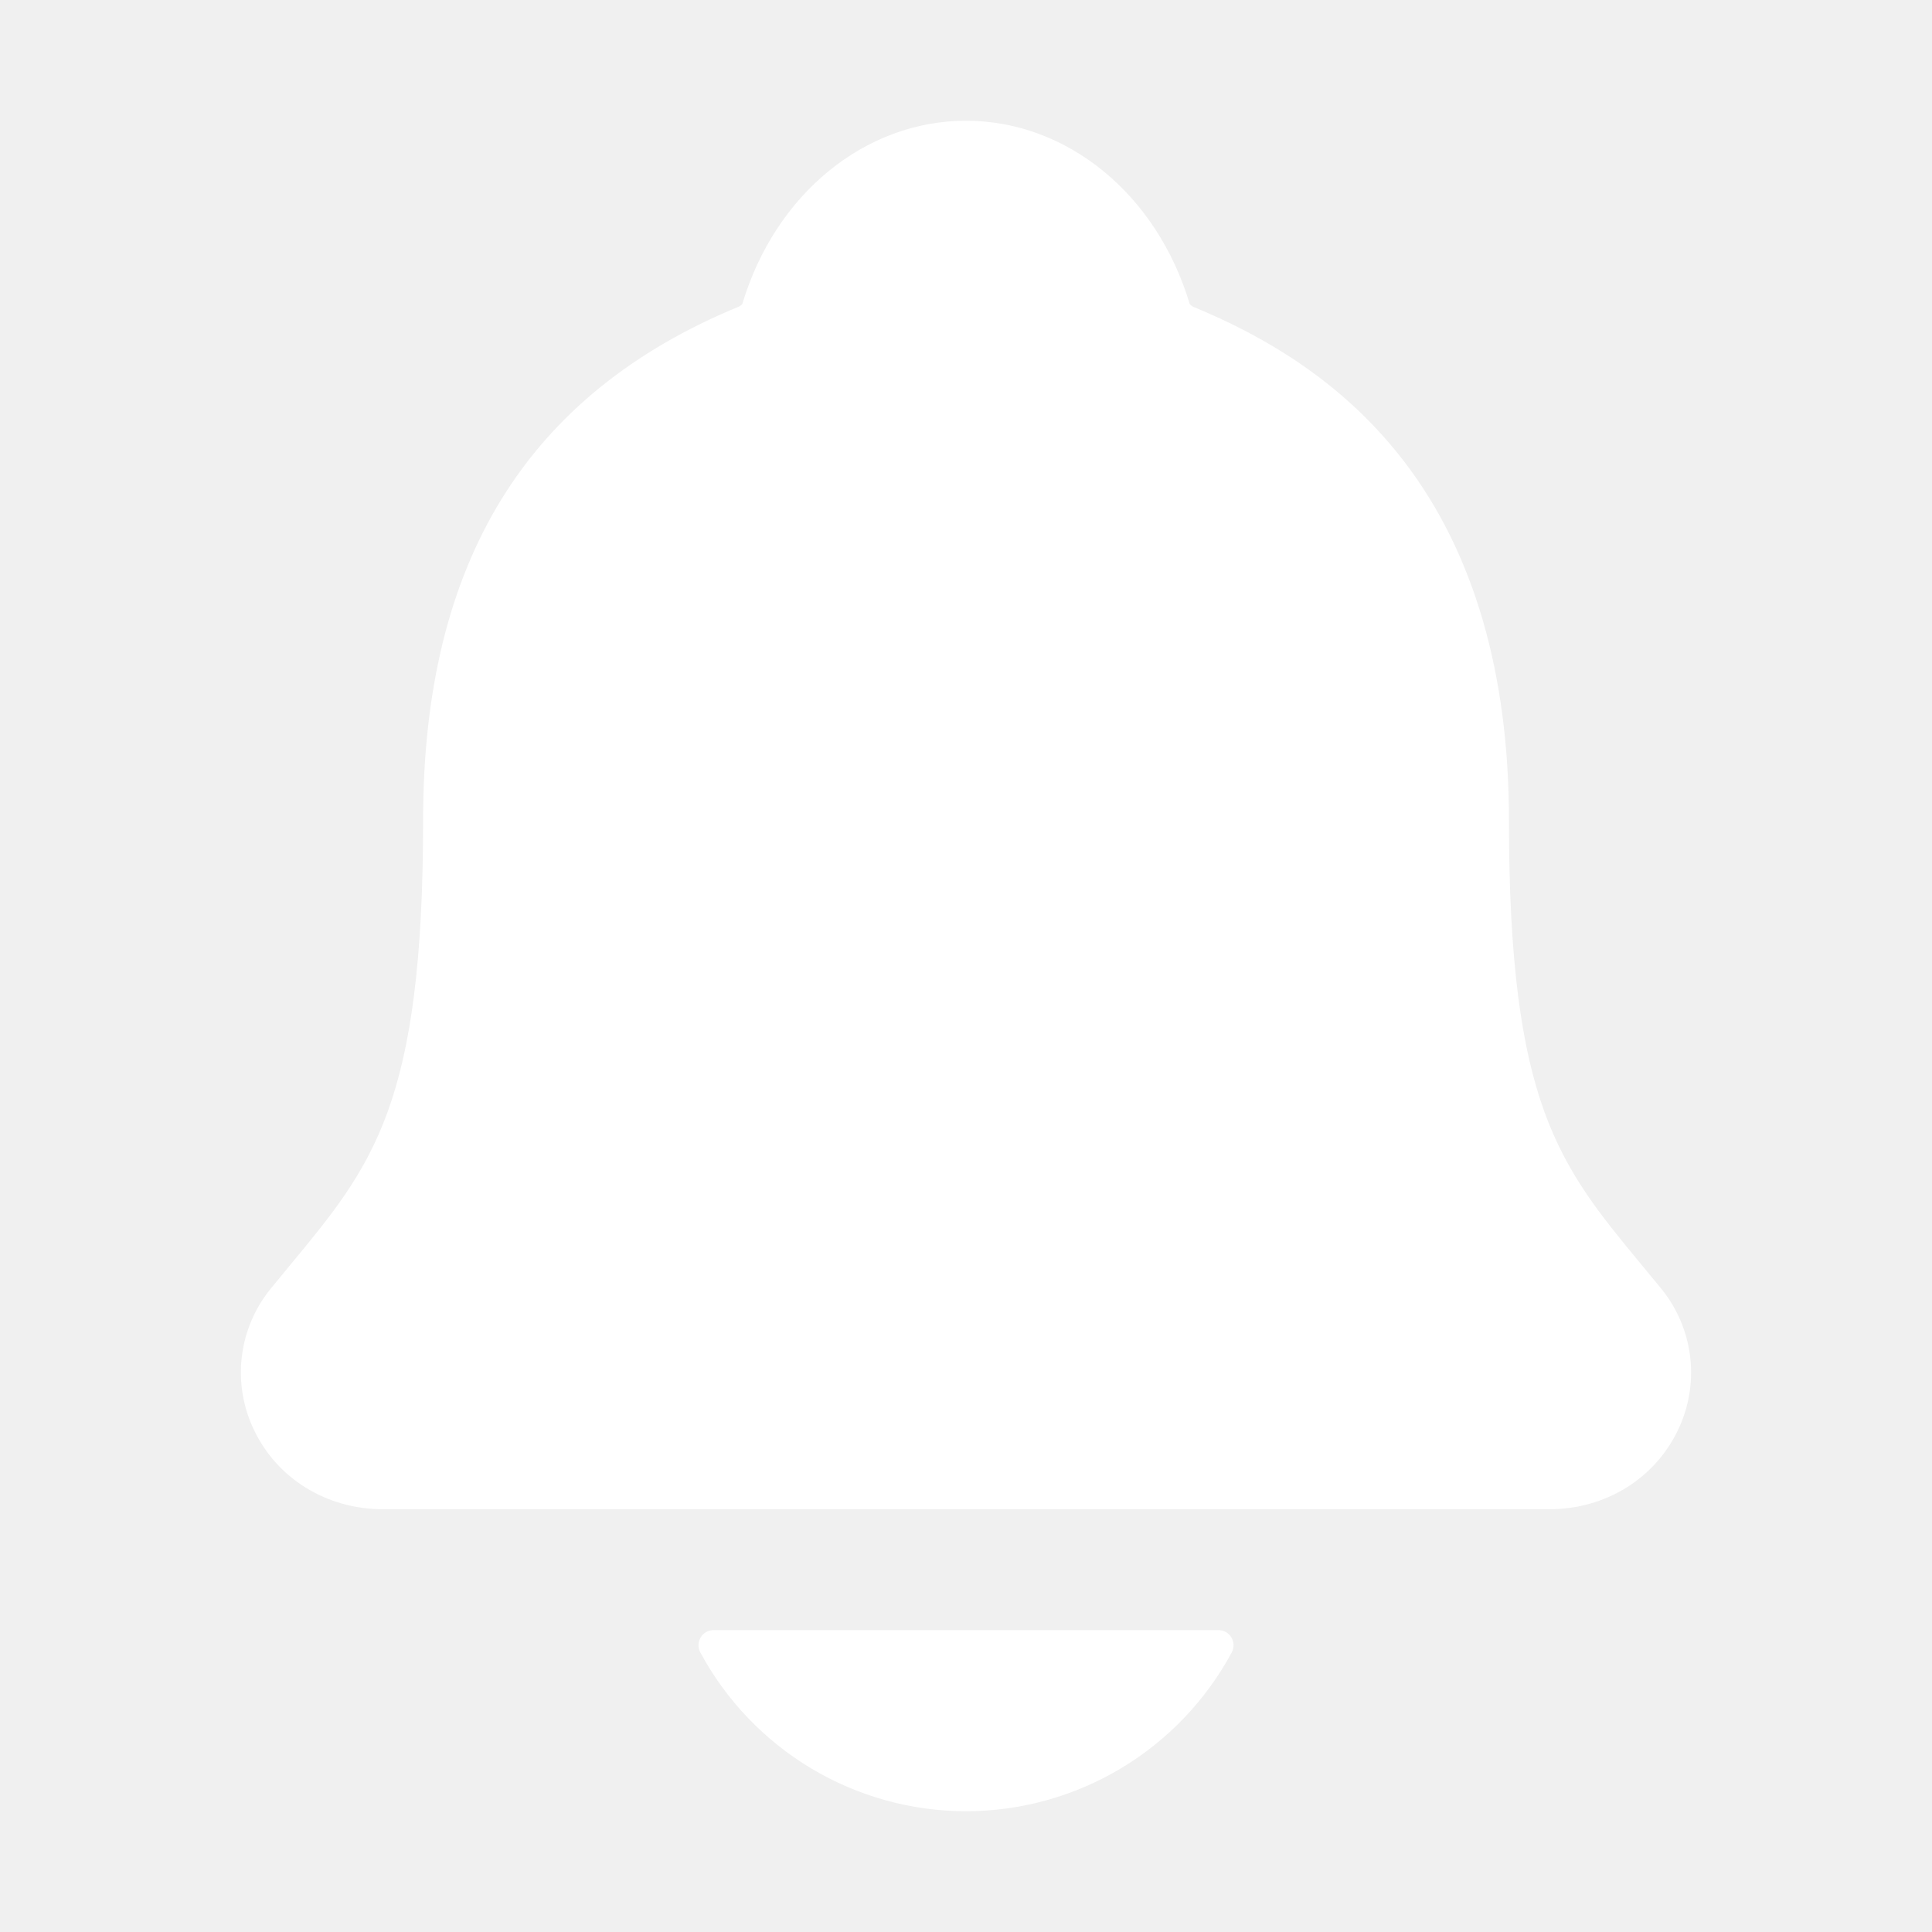
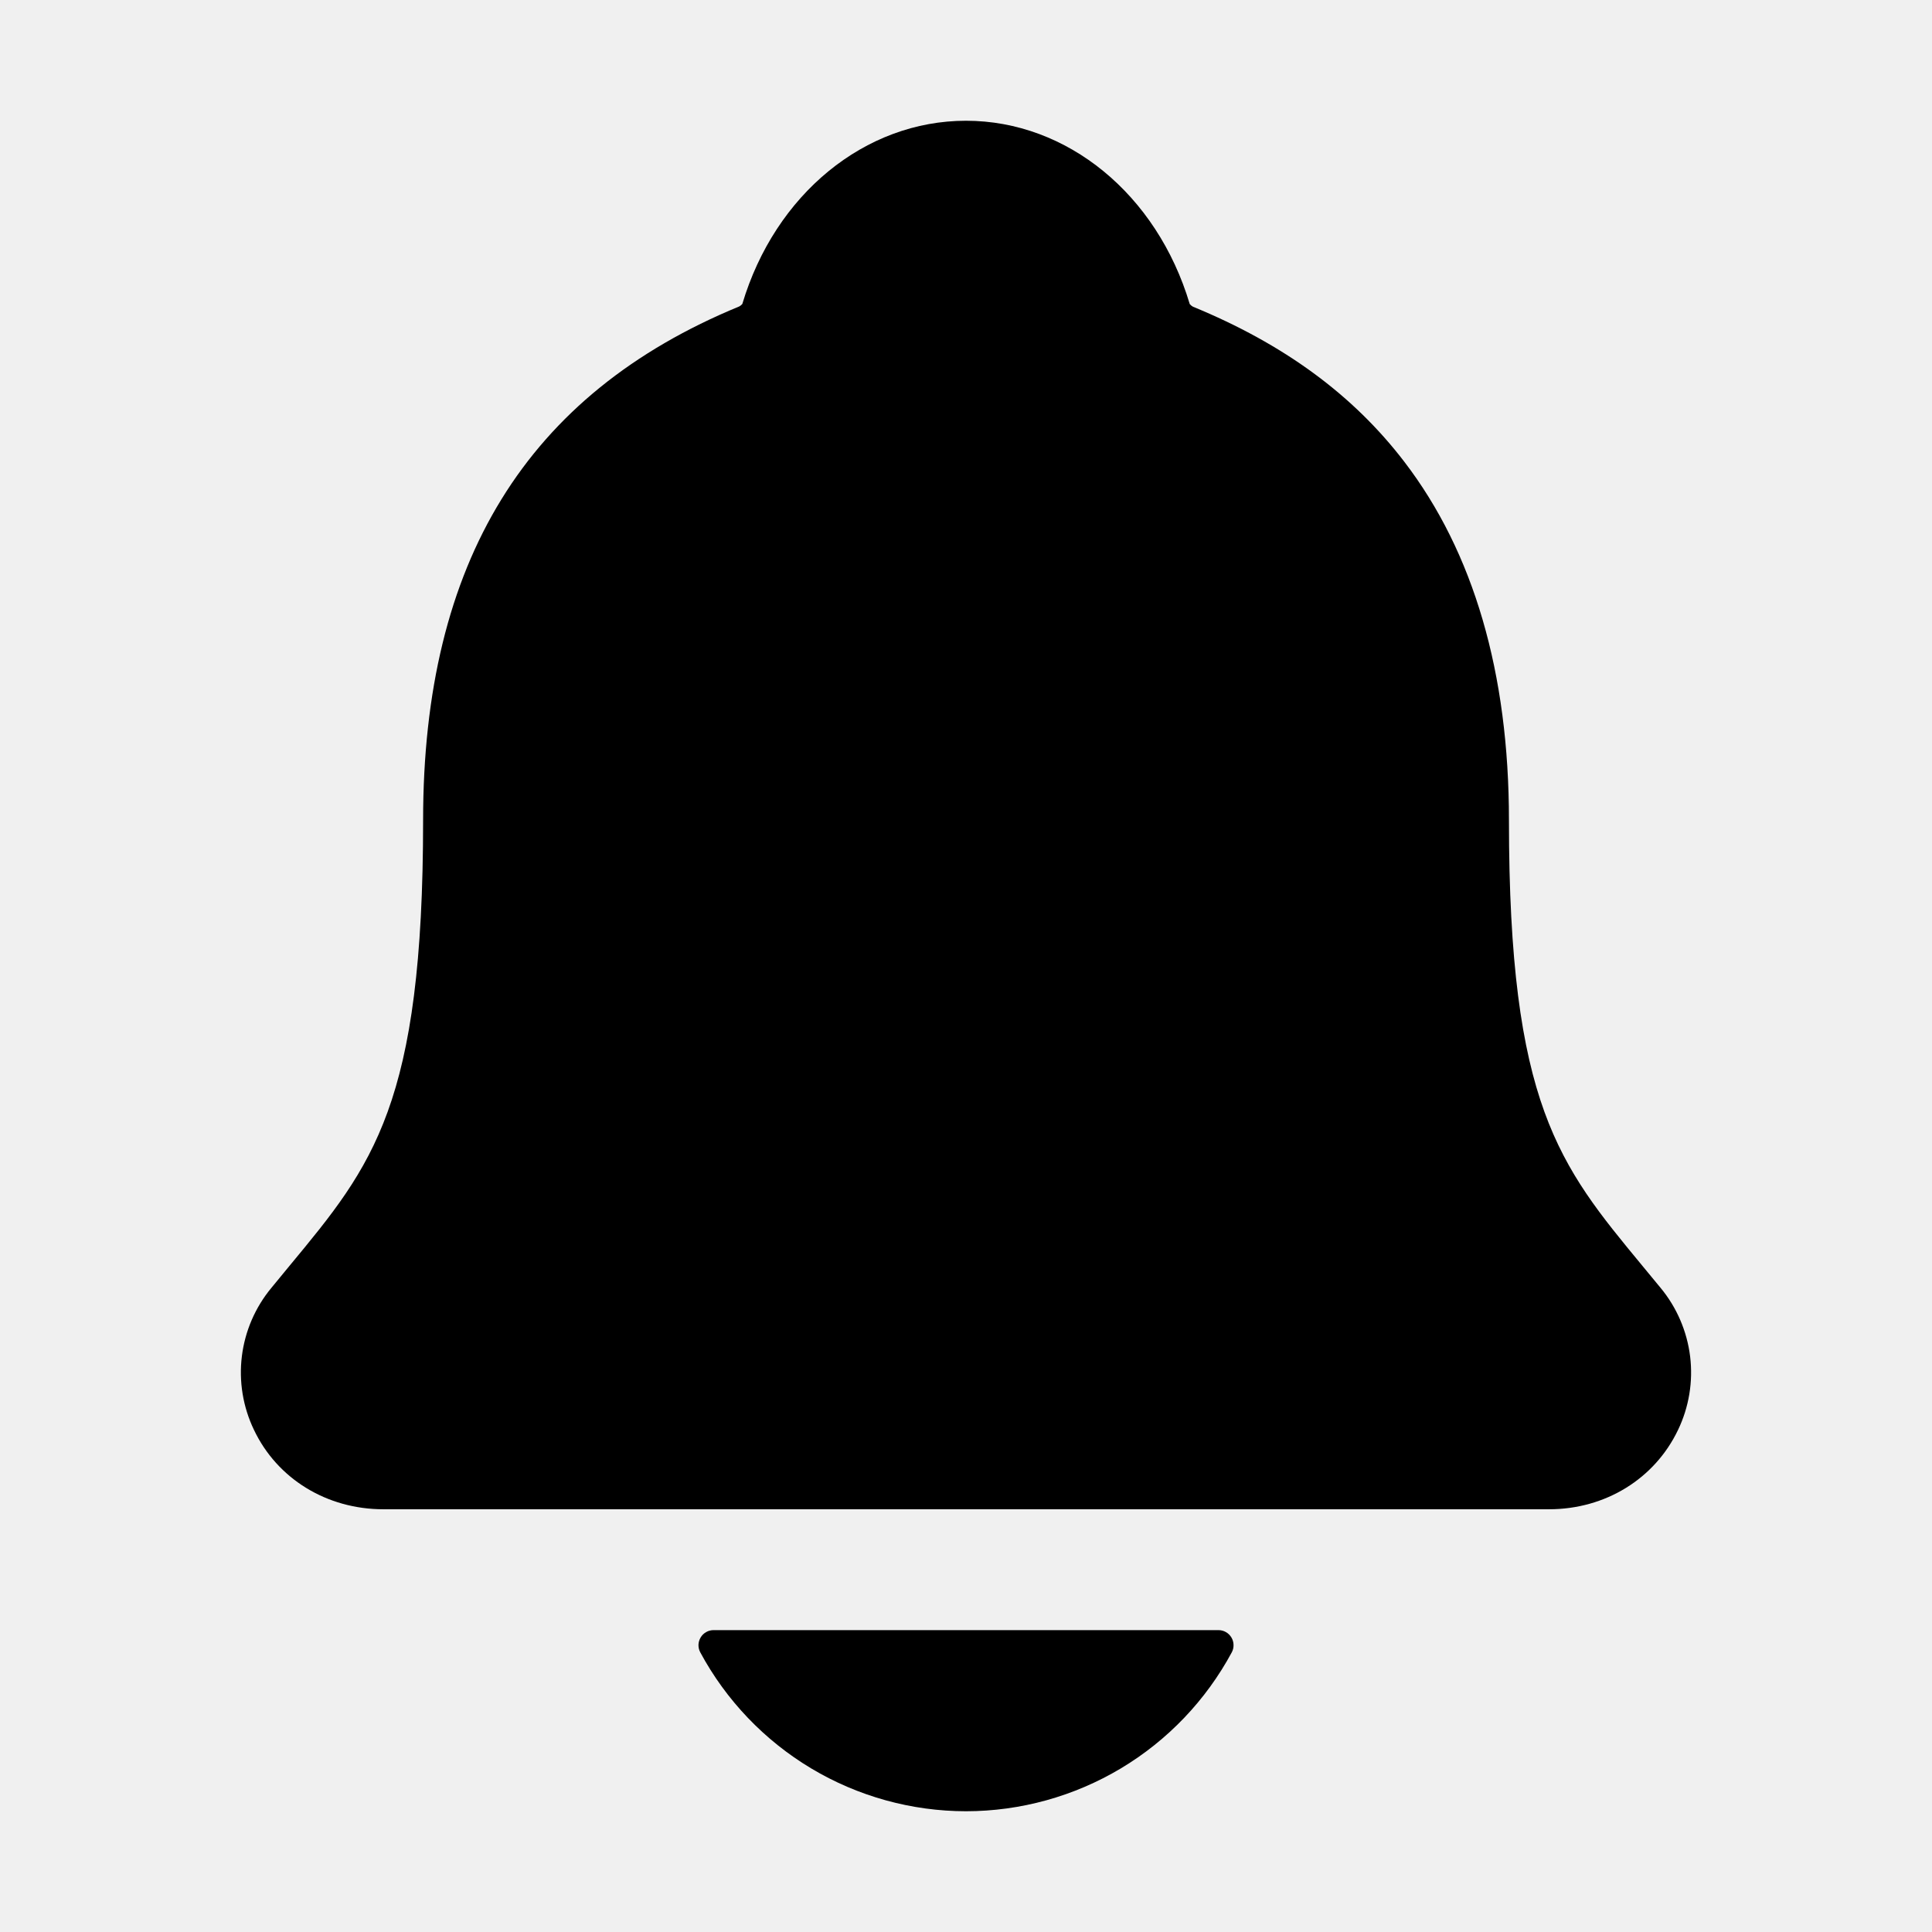
<svg xmlns="http://www.w3.org/2000/svg" width="36" height="36" viewBox="0 0 36 36" fill="none">
-   <path d="M30.943 23.998C30.826 23.858 30.712 23.717 30.599 23.581C29.052 21.71 28.117 20.581 28.117 15.284C28.117 12.542 27.46 10.292 26.168 8.605C25.214 7.358 23.925 6.412 22.227 5.714C22.205 5.701 22.185 5.685 22.169 5.666C21.558 3.62 19.886 2.25 18 2.25C16.114 2.25 14.443 3.62 13.832 5.664C13.816 5.683 13.796 5.698 13.775 5.71C9.811 7.342 7.884 10.473 7.884 15.282C7.884 20.581 6.95 21.71 5.401 23.579C5.289 23.715 5.174 23.853 5.058 23.996C4.756 24.36 4.565 24.802 4.507 25.271C4.449 25.74 4.527 26.215 4.731 26.641C5.164 27.555 6.089 28.123 7.144 28.123H28.863C29.914 28.123 30.832 27.556 31.267 26.646C31.472 26.22 31.55 25.744 31.493 25.275C31.435 24.806 31.245 24.363 30.943 23.998ZM18 33.75C19.016 33.749 20.013 33.473 20.885 32.952C21.757 32.43 22.471 31.683 22.953 30.788C22.976 30.745 22.987 30.697 22.985 30.648C22.984 30.6 22.97 30.552 22.945 30.511C22.92 30.47 22.885 30.435 22.842 30.411C22.8 30.387 22.752 30.375 22.704 30.375H13.297C13.249 30.375 13.201 30.387 13.159 30.411C13.116 30.435 13.081 30.469 13.056 30.511C13.031 30.552 13.017 30.6 13.015 30.648C13.014 30.697 13.025 30.745 13.048 30.788C13.529 31.682 14.244 32.43 15.116 32.952C15.987 33.473 16.984 33.749 18 33.75Z" fill="white" />
+   <path d="M30.943 23.998C30.826 23.858 30.712 23.717 30.599 23.581C29.052 21.71 28.117 20.581 28.117 15.284C28.117 12.542 27.46 10.292 26.168 8.605C25.214 7.358 23.925 6.412 22.227 5.714C22.205 5.701 22.185 5.685 22.169 5.666C21.558 3.62 19.886 2.25 18 2.25C16.114 2.25 14.443 3.62 13.832 5.664C13.816 5.683 13.796 5.698 13.775 5.71C9.811 7.342 7.884 10.473 7.884 15.282C7.884 20.581 6.95 21.71 5.401 23.579C5.289 23.715 5.174 23.853 5.058 23.996C4.756 24.36 4.565 24.802 4.507 25.271C4.449 25.74 4.527 26.215 4.731 26.641C5.164 27.555 6.089 28.123 7.144 28.123H28.863C29.914 28.123 30.832 27.556 31.267 26.646C31.472 26.22 31.55 25.744 31.493 25.275C31.435 24.806 31.245 24.363 30.943 23.998ZM18 33.75C19.016 33.749 20.013 33.473 20.885 32.952C21.757 32.43 22.471 31.683 22.953 30.788C22.976 30.745 22.987 30.697 22.985 30.648C22.984 30.6 22.97 30.552 22.945 30.511C22.92 30.47 22.885 30.435 22.842 30.411C22.8 30.387 22.752 30.375 22.704 30.375H13.297C13.249 30.375 13.201 30.387 13.159 30.411C13.116 30.435 13.081 30.469 13.056 30.511C13.031 30.552 13.017 30.6 13.015 30.648C13.014 30.697 13.025 30.745 13.048 30.788C13.529 31.682 14.244 32.43 15.116 32.952C15.987 33.473 16.984 33.749 18 33.75Z" fill="currentColor" />
</svg>
